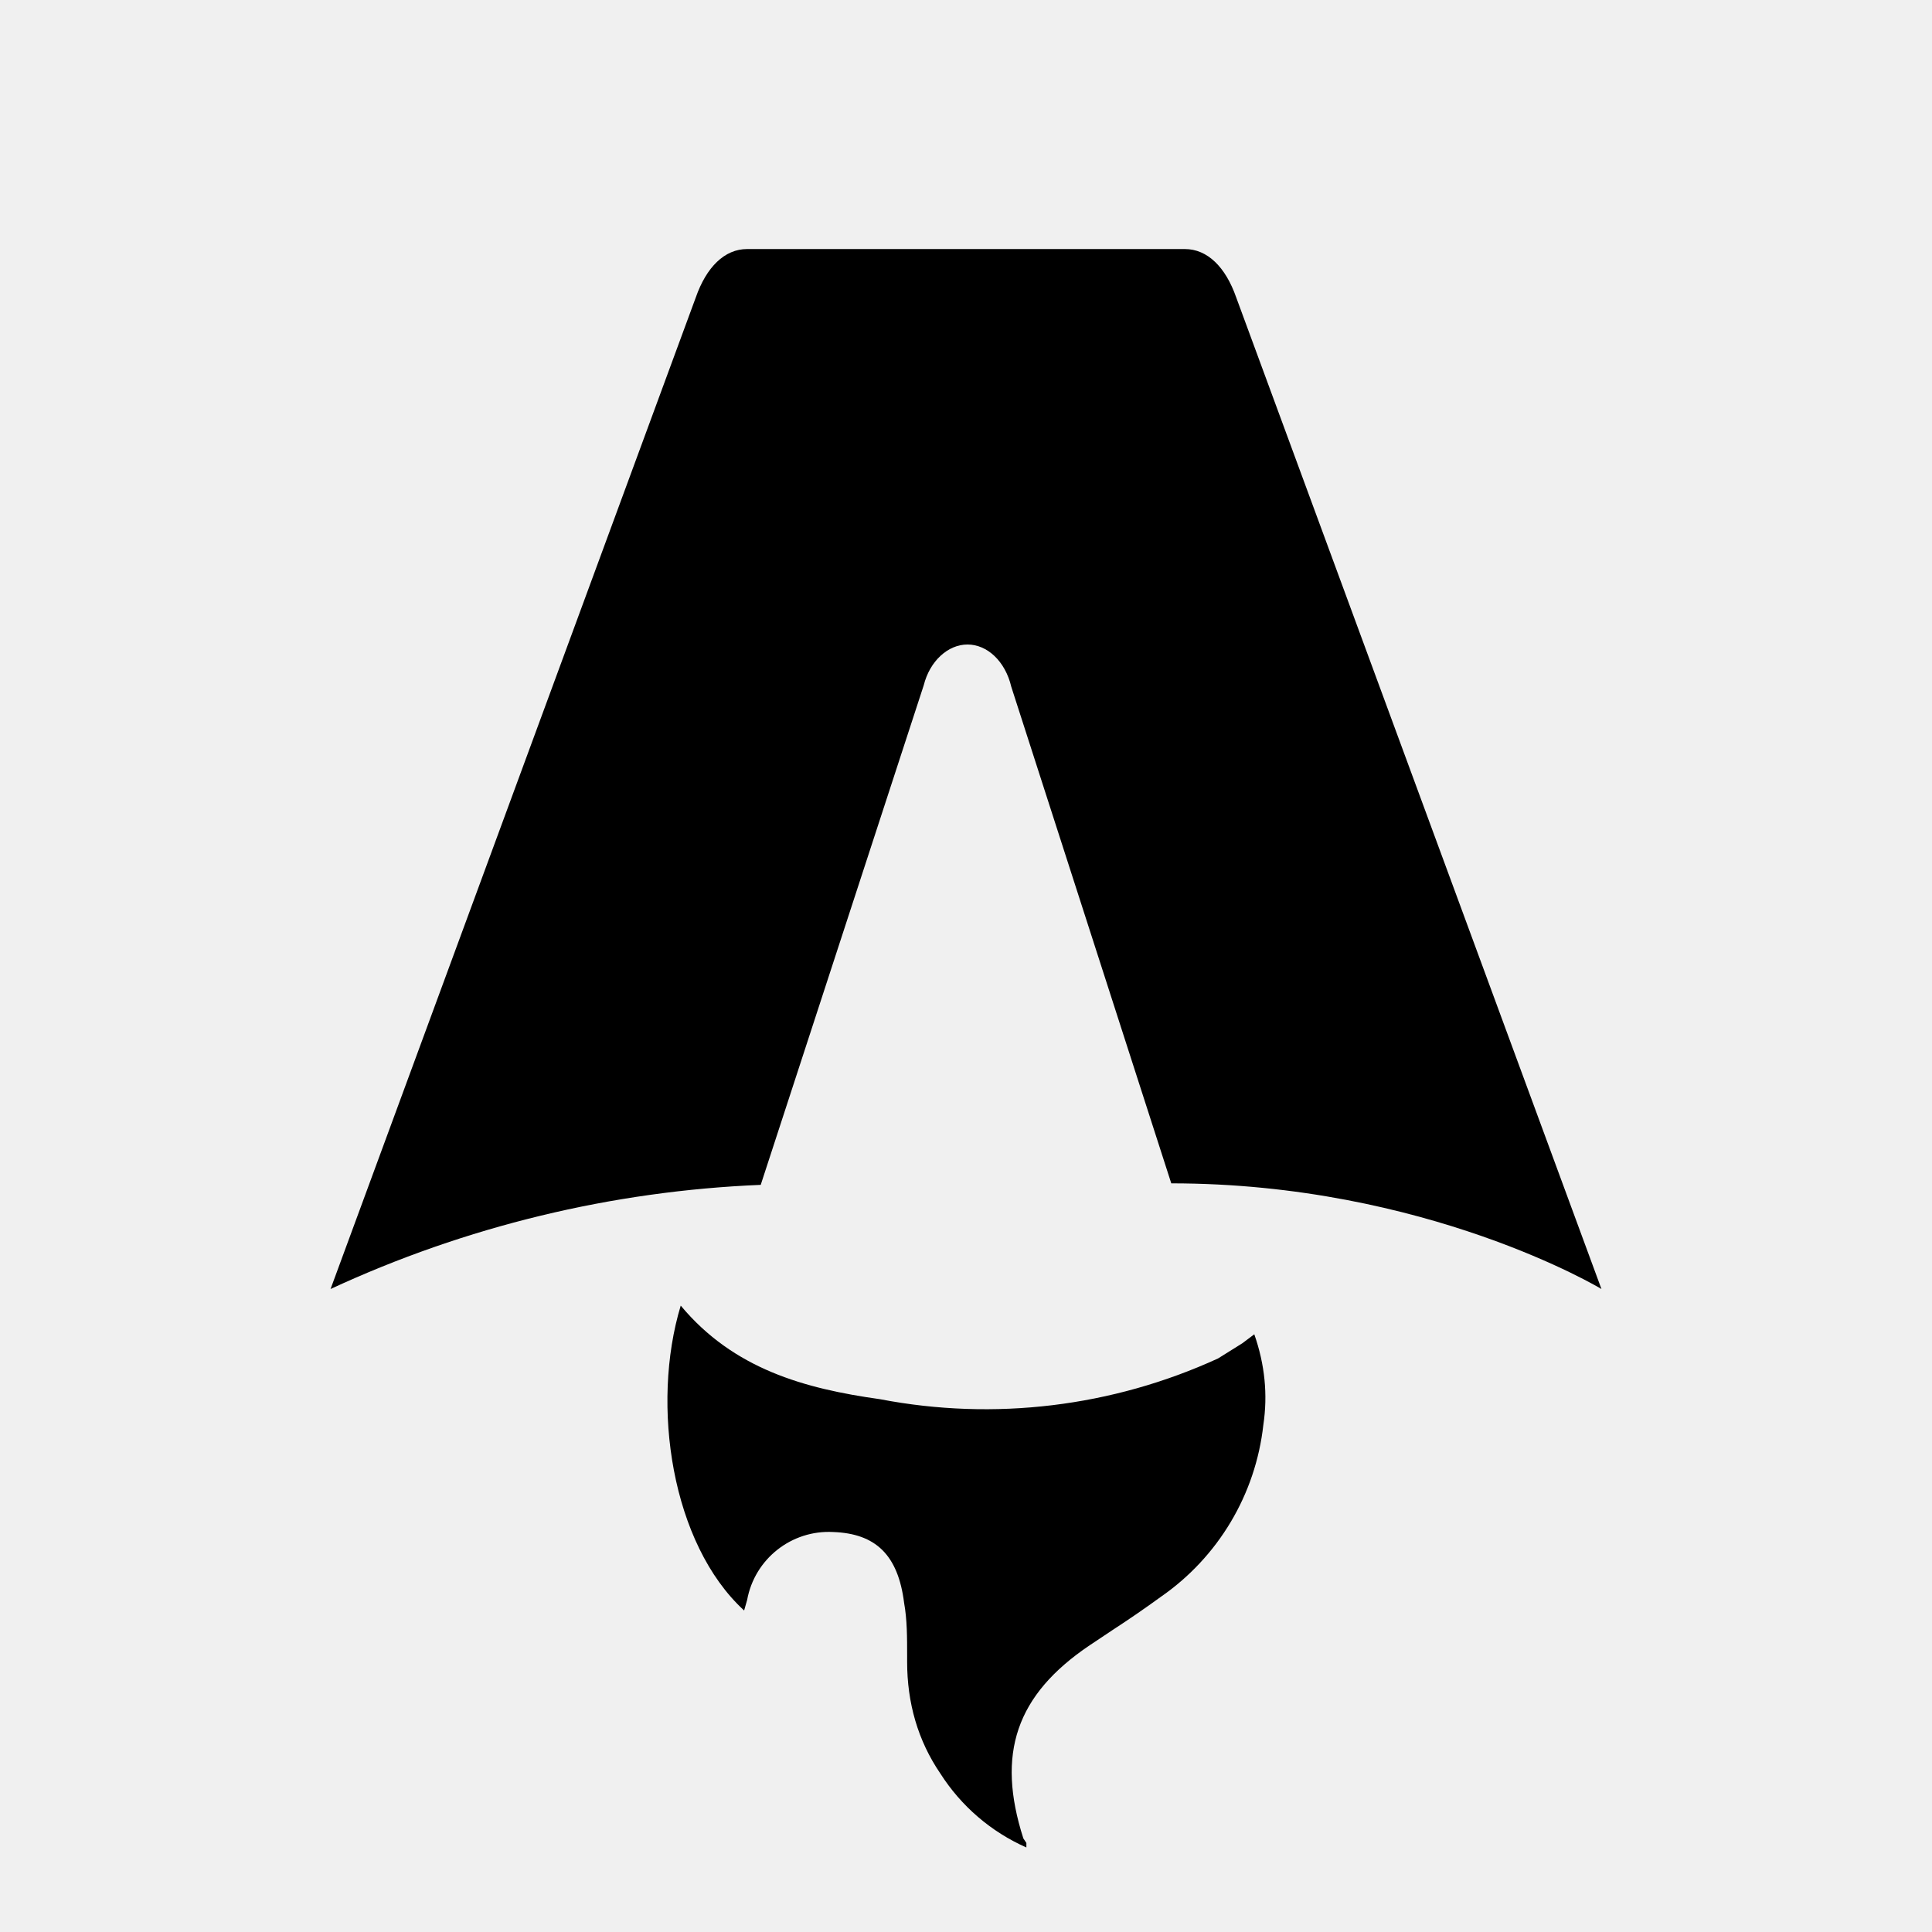
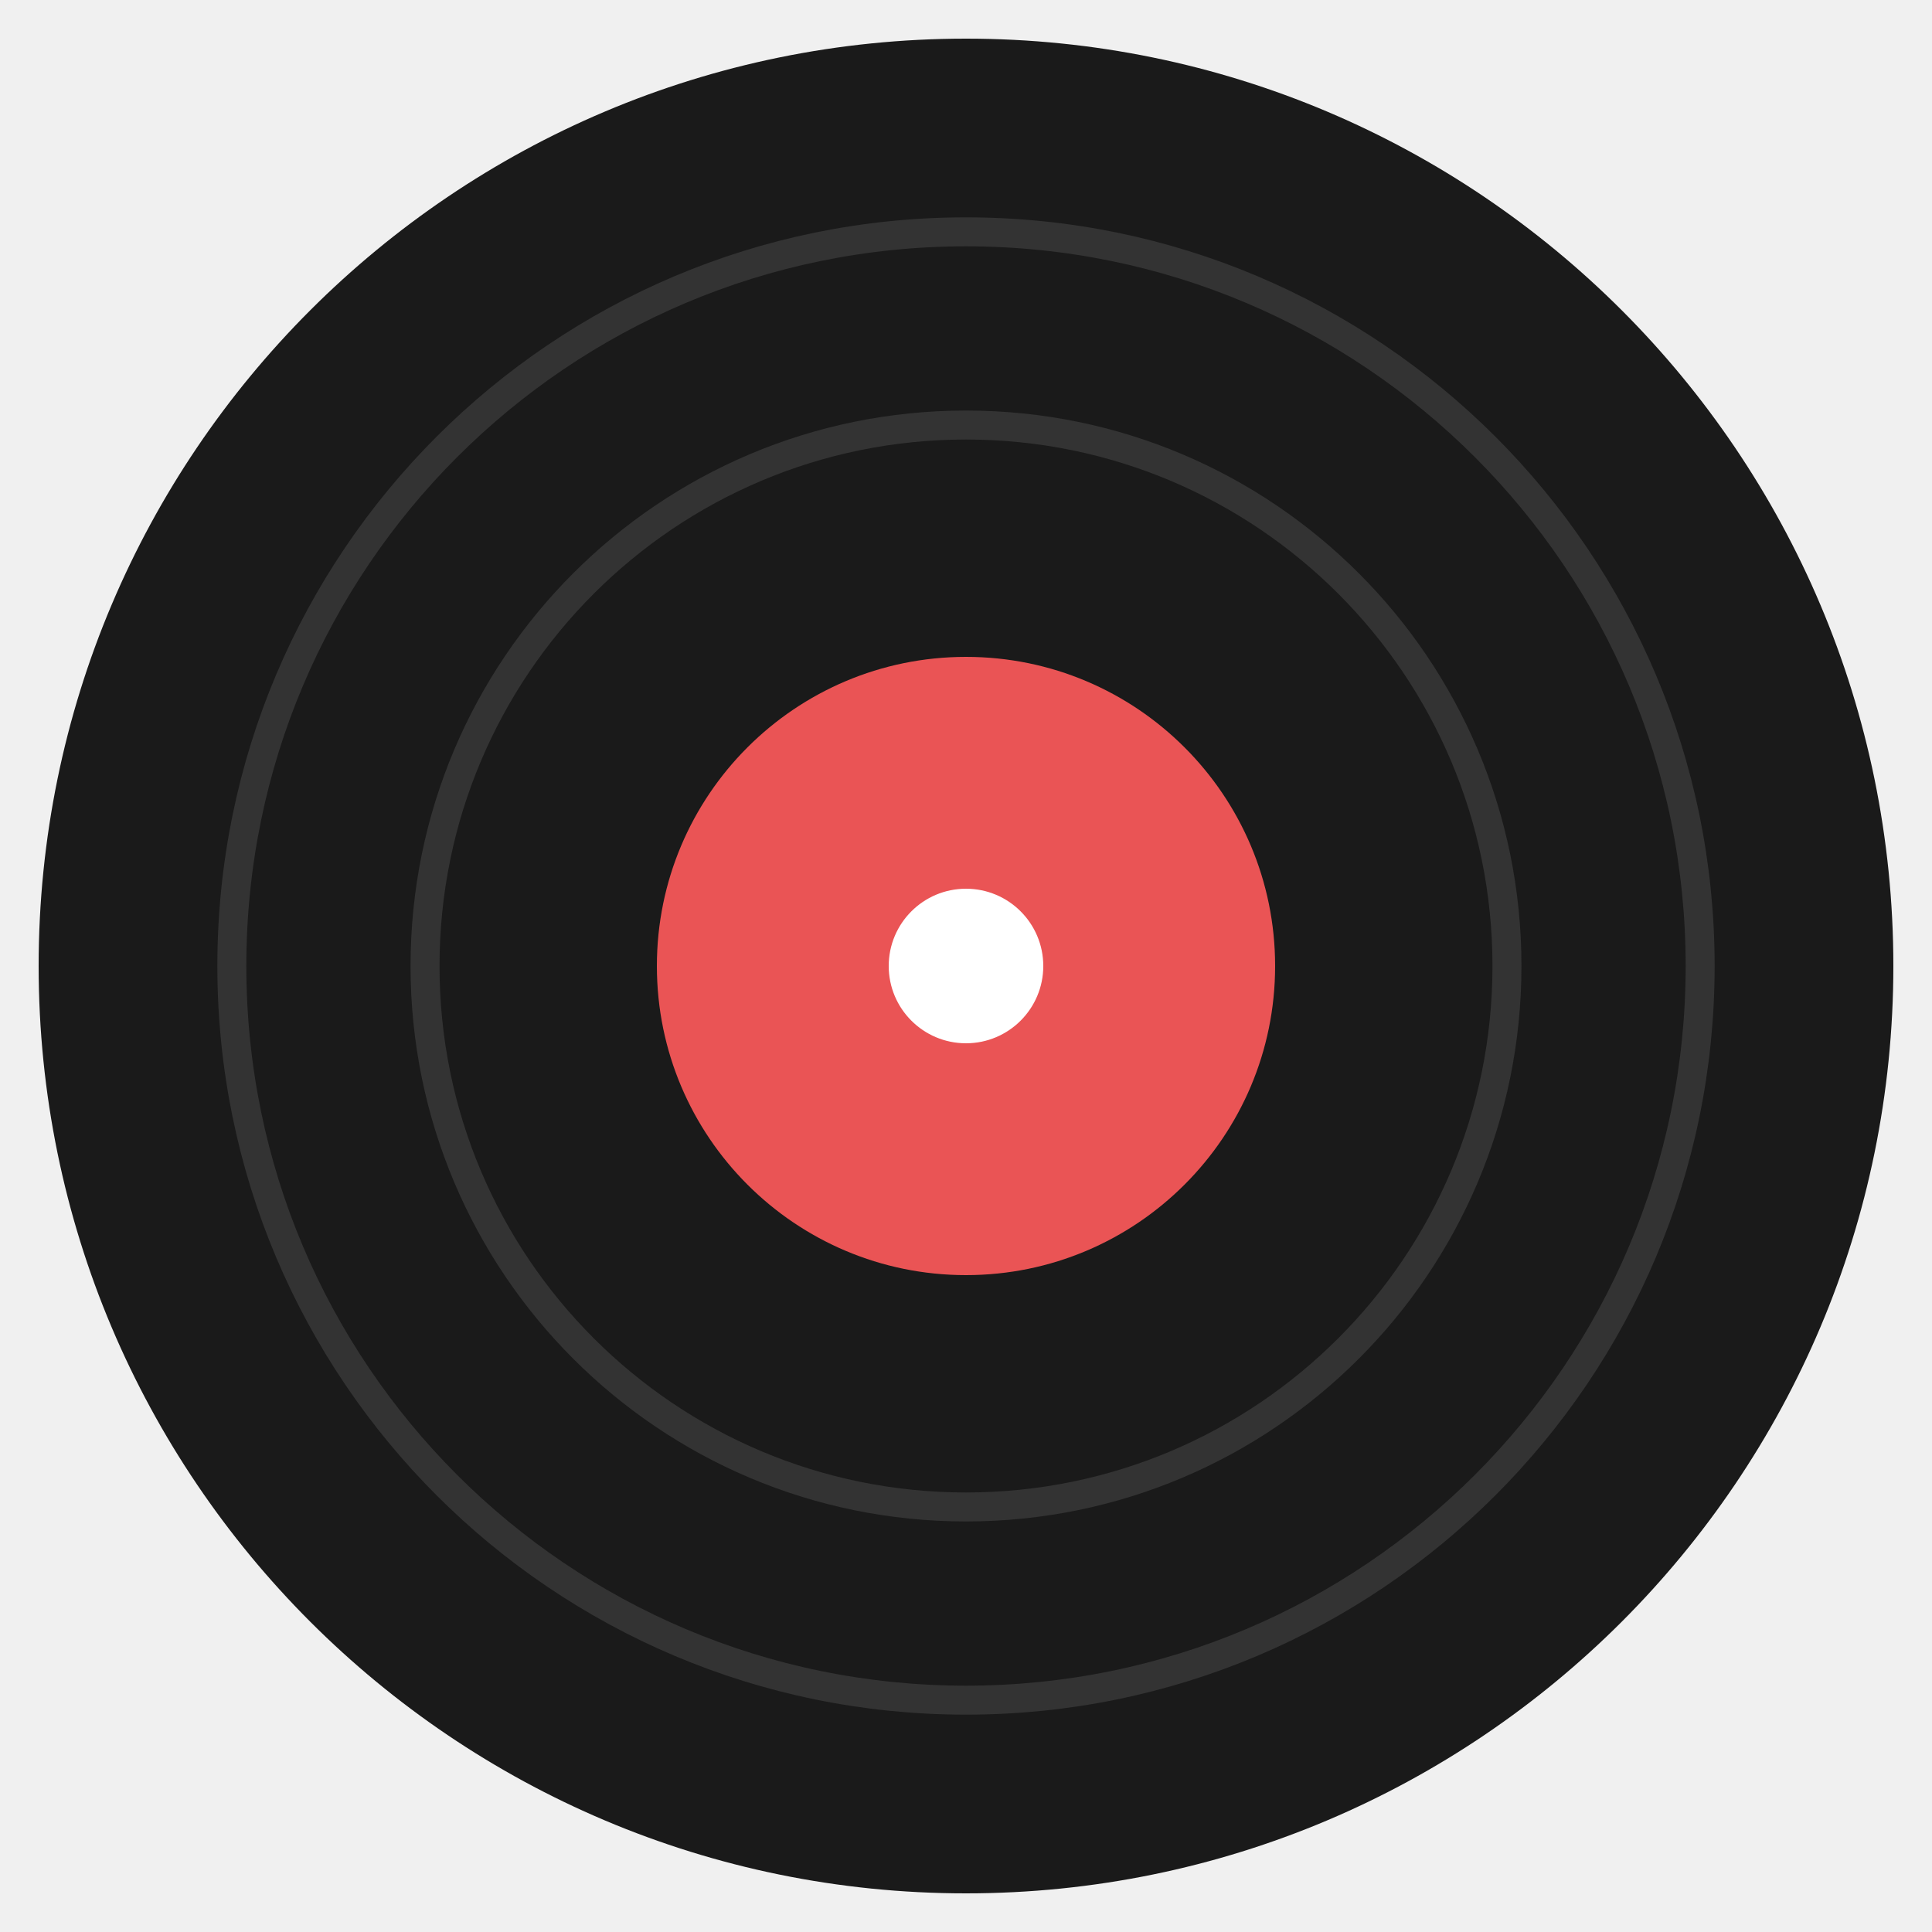
- <svg xmlns="http://www.w3.org/2000/svg" fill="none" viewBox="0 0 128 128">
-   <path d="M50.4 78.5a75.1 75.1 0 0 0-28.5 6.9l24.2-65.7c.7-2 1.9-3.2 3.4-3.2h29c1.5 0 2.7 1.2 3.4 3.2l24.2 65.7s-11.6-7-28.5-7L67 45.5c-.4-1.7-1.6-2.8-2.9-2.8-1.3 0-2.5 1.1-2.9 2.7L50.4 78.5Zm-1.1 28.2Zm-4.2-20.2c-2 6.6-.6 15.8 4.2 20.2a17.5 17.5 0 0 1 .2-.7 5.5 5.5 0 0 1 5.7-4.5c2.8.1 4.3 1.5 4.7 4.7.2 1.1.2 2.3.2 3.5v.4c0 2.7.7 5.2 2.2 7.4a13 13 0 0 0 5.7 4.9v-.3l-.2-.3c-1.8-5.6-.5-9.5 4.4-12.8l1.5-1a73 73 0 0 0 3.2-2.2 16 16 0 0 0 6.8-11.4c.3-2 .1-4-.6-6l-.8.6-1.6 1a37 37 0 0 1-22.4 2.7c-5-.7-9.7-2-13.2-6.2Z" />
-   <style>
-         path { fill: #000; }
-         @media (prefers-color-scheme: dark) {
-             path { fill: #FFF; }
-         }
-     </style>
+ <svg xmlns="http://www.w3.org/2000/svg" viewBox="0 0 100 100">
+   <circle cx="50" cy="50" r="48" fill="#1a1a1a" />
+   <circle cx="50" cy="50" r="38" stroke="#333333" stroke-width="1.5" fill="none" />
+   <circle cx="50" cy="50" r="28" stroke="#333333" stroke-width="1.5" fill="none" />
+   <circle cx="50" cy="50" r="16" fill="#EA5455" />
+   <circle cx="50" cy="50" r="4" fill="#ffffff" />
</svg>
